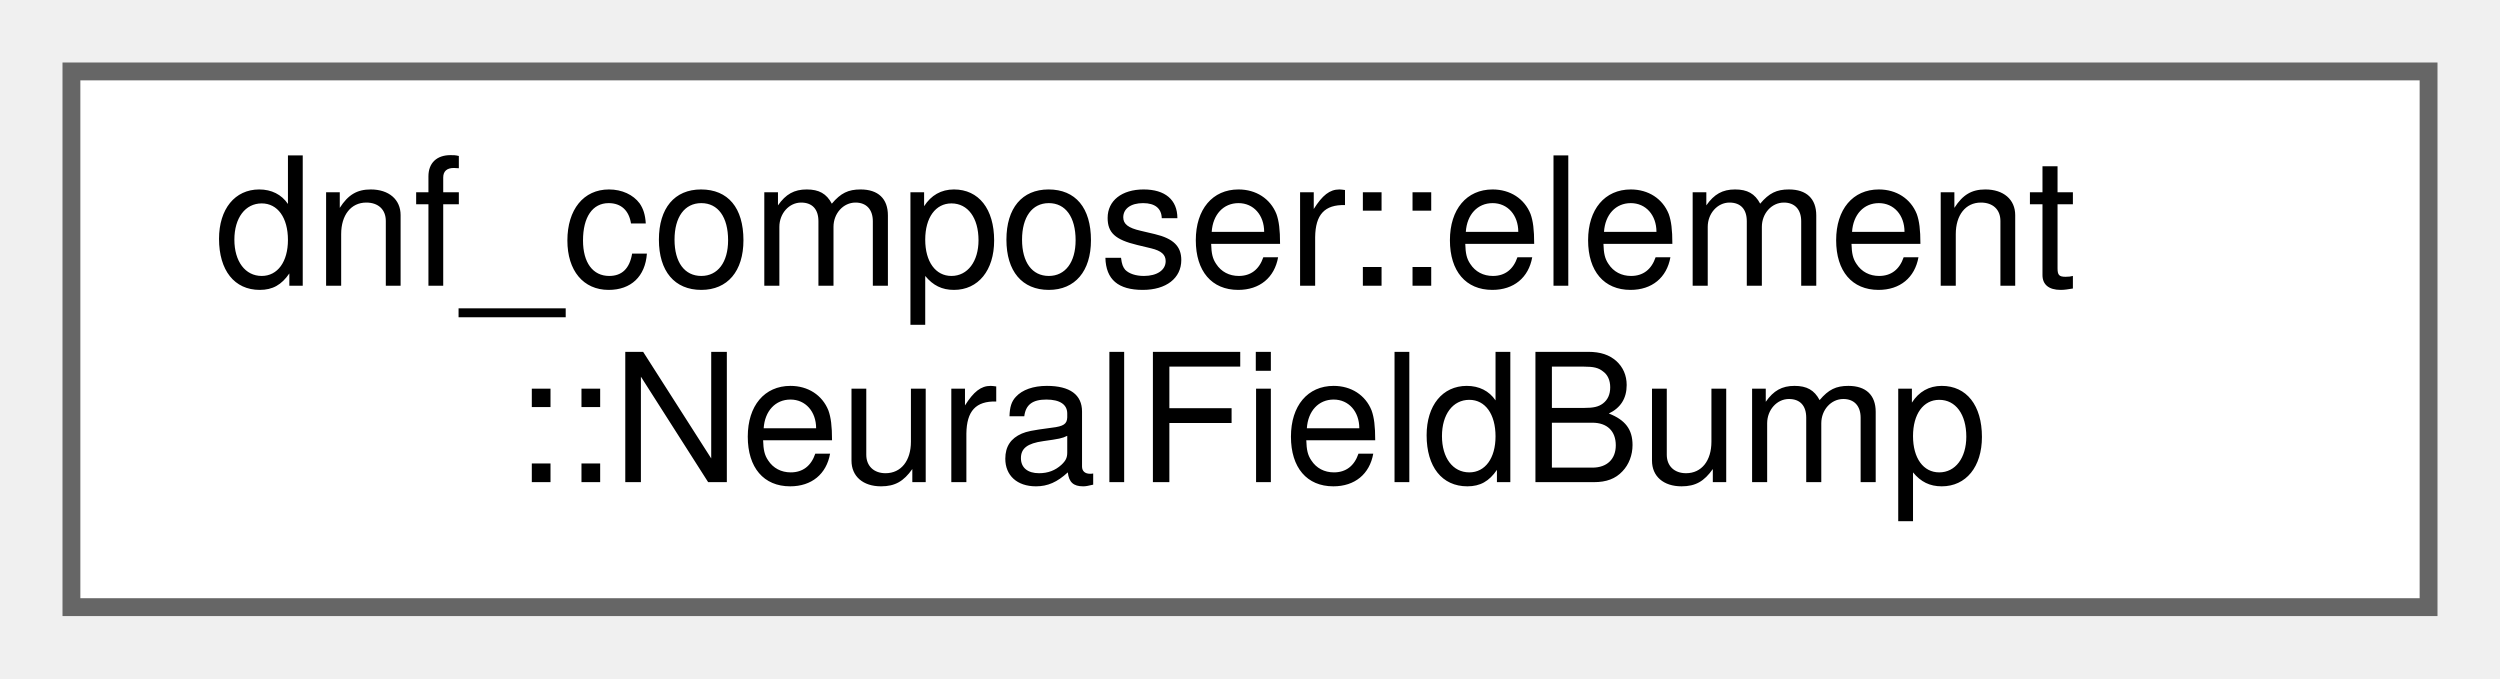
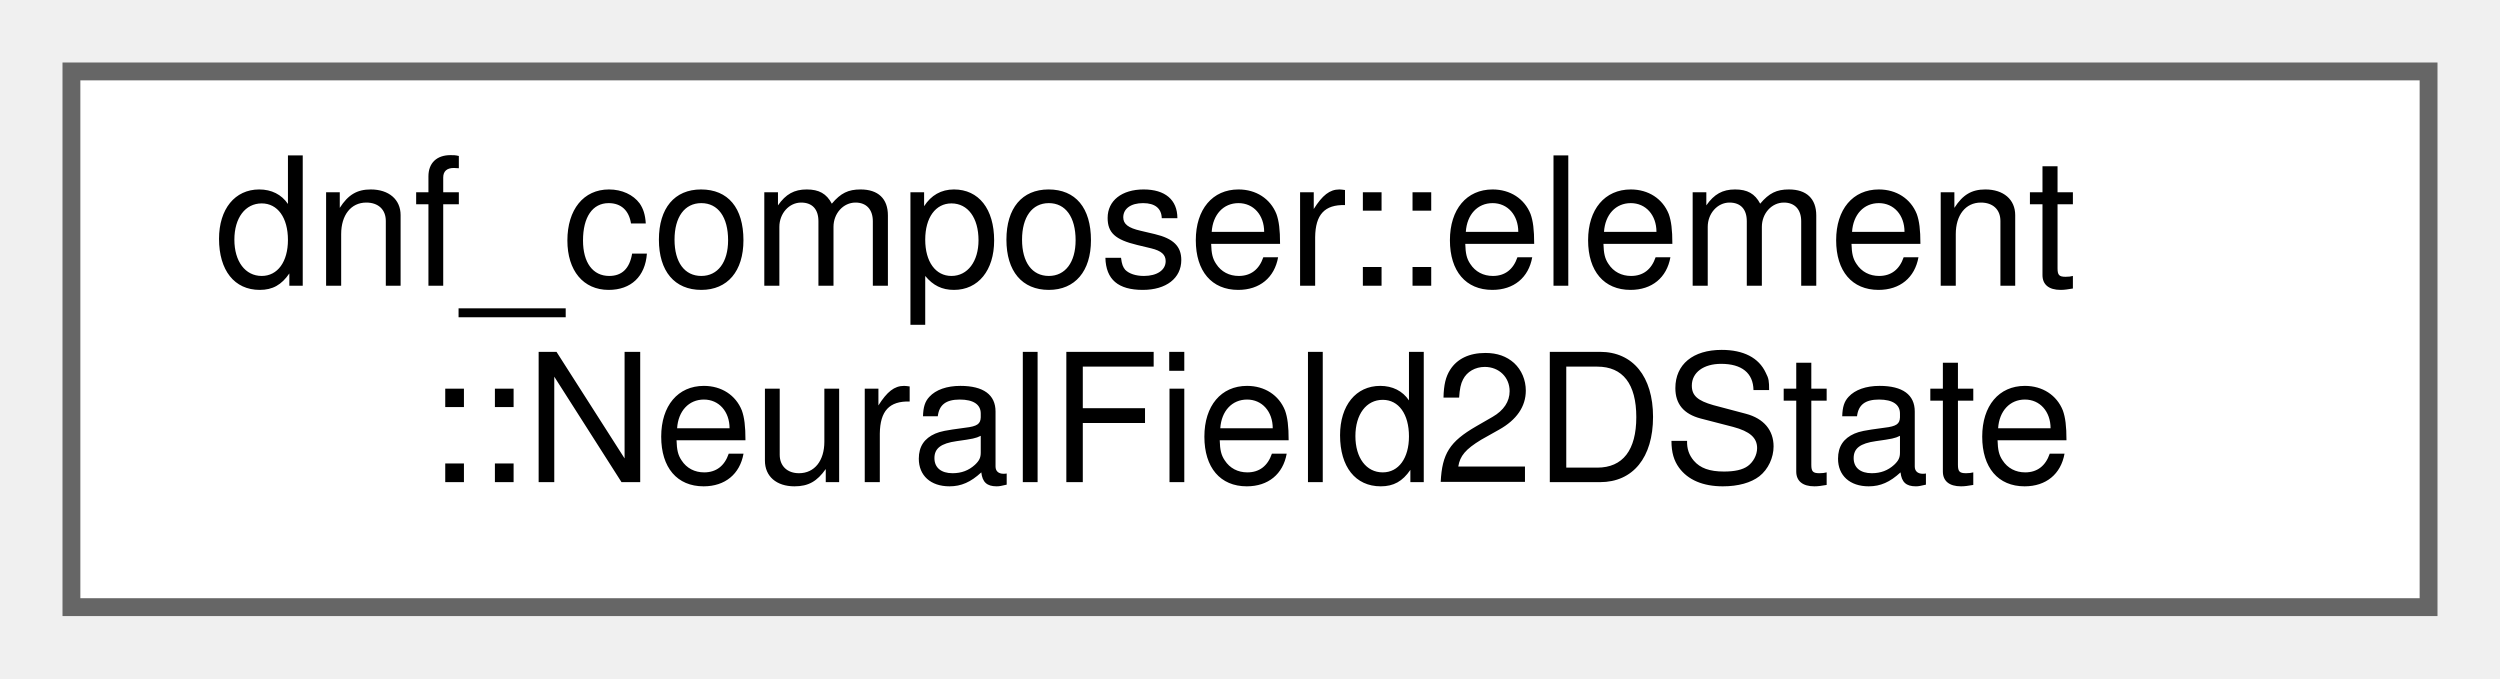
<svg xmlns="http://www.w3.org/2000/svg" xmlns:xlink="http://www.w3.org/1999/xlink" width="140pt" height="38pt" viewBox="0.00 0.00 140.00 38.00">
  <g id="graph0" class="graph" transform="scale(1 1) rotate(0) translate(4 34)">
    <g id="Node000000" class="node">
      <g id="a_Node000000">
-         <a xlink:href="structdnf__composer_1_1element_1_1NeuralFieldBump.html" target="_top" xlink:title="Describes a single activation bump (peak) in a neural field.">
+         <a xlink:href="structdnf__composer_1_1element_1_1NeuralField2DState.html" target="_top" xlink:title=" ">
          <polygon fill="white" stroke="#666666" points="132,-30 0,-30 0,0 132,0 132,-30" />
          <text text-anchor="start" x="8" y="-18" font-family="Helvetica,sans-Serif" font-size="10.00">dnf_composer::element</text>
-           <text text-anchor="middle" x="66" y="-7" font-family="Helvetica,sans-Serif" font-size="10.00">::NeuralFieldBump</text>
+           <text text-anchor="middle" x="66" y="-7" font-family="Helvetica,sans-Serif" font-size="10.00">::NeuralField2DState</text>
        </a>
      </g>
    </g>
  </g>
</svg>
